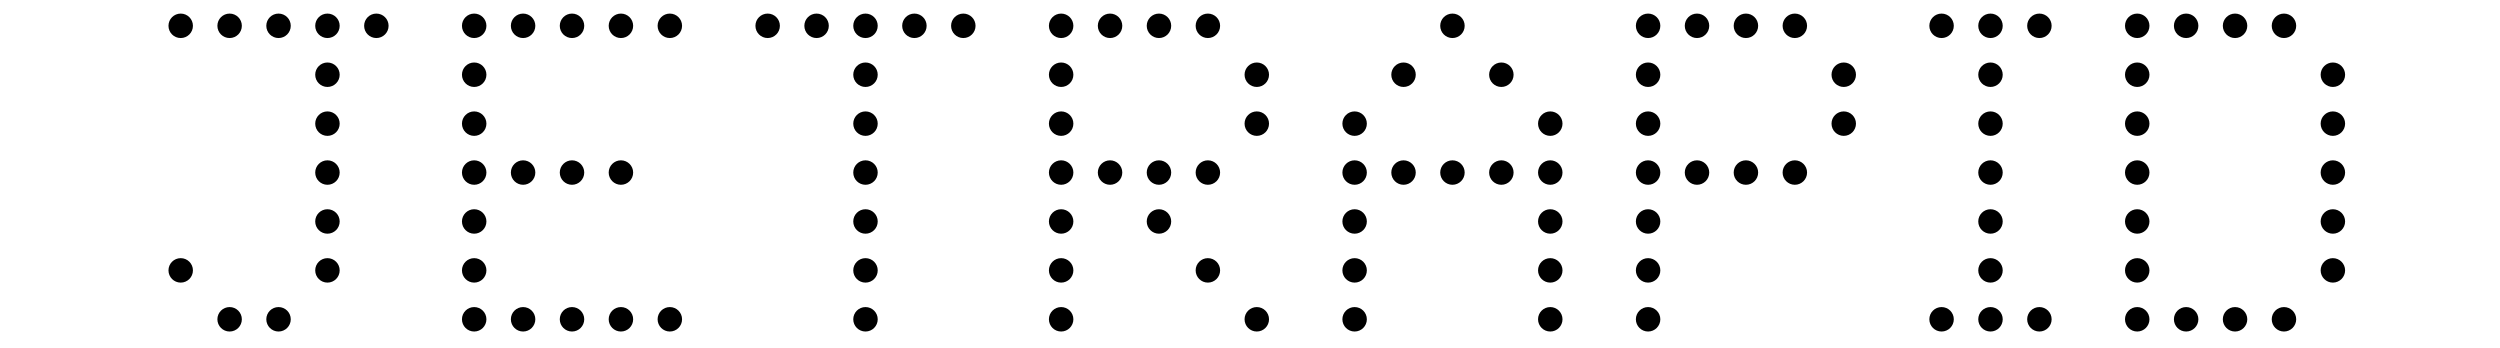
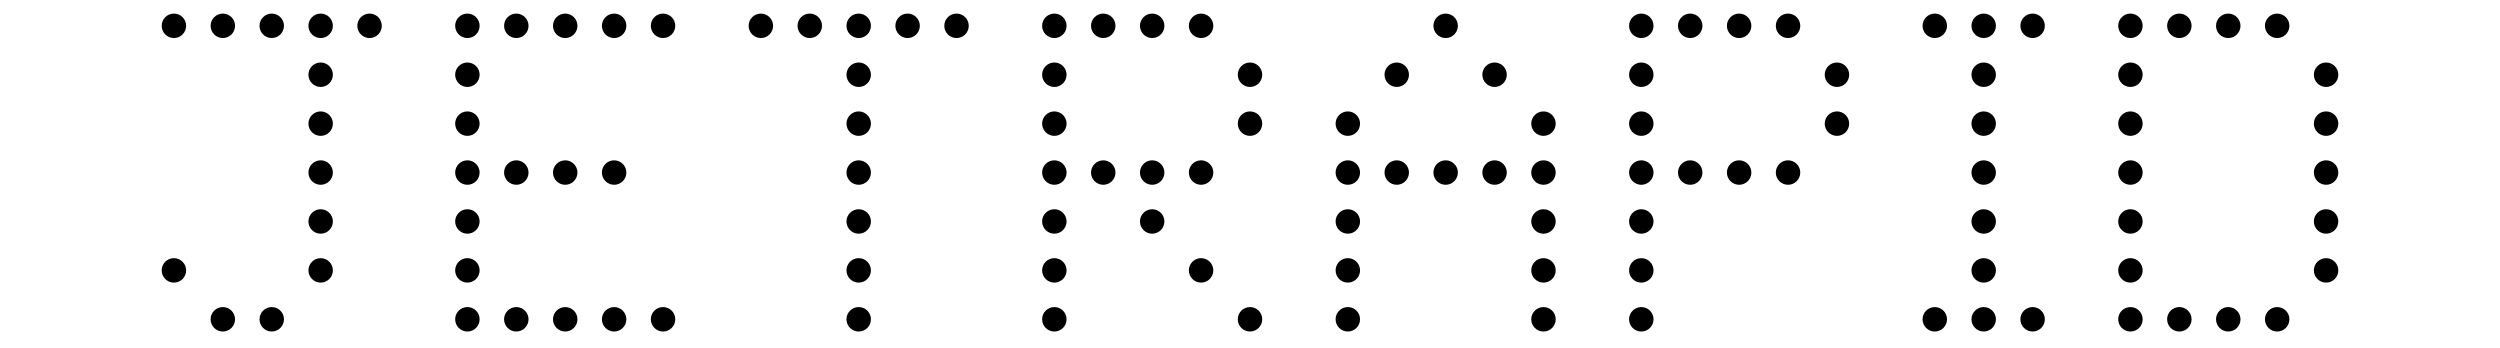
<svg xmlns="http://www.w3.org/2000/svg" version="1.1" id="Layer_1" x="0px" y="0px" width="920px" height="128px" viewBox="0 0 920 128" enable-background="new 0 0 920 128" xml:space="preserve">
  <g display="none">
-     <circle display="inline" cx="66.5" cy="9.5" r="4.5" />
-     <circle display="inline" cx="84.5" cy="9.5" r="4.5" />
-     <circle display="inline" cx="102.5" cy="9.5" r="4.5" />
-     <circle display="inline" cx="120.5" cy="9.5" r="4.5" />
-     <circle display="inline" cx="138.5" cy="9.5" r="4.5" />
-     <circle display="inline" cx="120.5" cy="27.5" r="4.5" />
-     <circle display="inline" cx="120.5" cy="45.5" r="4.5" />
-     <circle display="inline" cx="120.5" cy="63.5" r="4.5" />
-     <circle display="inline" cx="174.5" cy="9.5" r="4.5" />
-     <circle display="inline" cx="192.5" cy="9.5" r="4.5" />
-     <circle display="inline" cx="210.5" cy="9.5" r="4.5" />
-     <circle display="inline" cx="228.5" cy="9.5" r="4.5" />
-     <circle display="inline" cx="246.5" cy="9.5" r="4.5" />
-     <circle display="inline" cx="174.5" cy="27.5" r="4.5" />
-     <circle display="inline" cx="174.5" cy="45.5" r="4.5" />
-     <circle display="inline" cx="174.5" cy="63.5" r="4.5" />
-     <circle display="inline" cx="174.5" cy="81.5" r="4.5" />
-     <circle display="inline" cx="174.5" cy="99.5" r="4.5" />
-     <circle display="inline" cx="120.5" cy="81.5" r="4.5" />
-     <circle display="inline" cx="120.5" cy="99.5" r="4.5" />
-     <circle display="inline" cx="102.5" cy="117.5" r="4.5" />
-     <circle display="inline" cx="84.5" cy="117.5" r="4.5" />
-     <circle display="inline" cx="66.5" cy="99.5" r="4.5" />
-     <circle display="inline" cx="174.5" cy="117.5" r="4.5" />
-     <circle display="inline" cx="192.5" cy="117.5" r="4.5" />
-     <circle display="inline" cx="210.5" cy="117.5" r="4.5" />
-     <circle display="inline" cx="228.5" cy="117.5" r="4.5" />
-     <circle display="inline" cx="246.5" cy="117.5" r="4.5" />
-     <circle display="inline" cx="192.5" cy="63.5" r="4.5" />
-     <circle display="inline" cx="210.5" cy="63.5" r="4.5" />
-     <circle display="inline" cx="228.5" cy="63.5" r="4.5" />
-     <circle display="inline" cx="282.5" cy="9.5" r="4.5" />
-     <circle display="inline" cx="300.5" cy="9.5" r="4.5" />
-     <circle display="inline" cx="318.5" cy="9.5" r="4.5" />
-     <circle display="inline" cx="336.5" cy="9.5" r="4.5" />
-     <circle display="inline" cx="354.5" cy="9.5" r="4.5" />
-     <circle display="inline" cx="318.5" cy="27.5" r="4.5" />
-     <circle display="inline" cx="318.5" cy="45.5" r="4.5" />
-     <circle display="inline" cx="318.5" cy="63.5" r="4.5" />
-     <circle display="inline" cx="318.5" cy="81.5" r="4.5" />
-     <circle display="inline" cx="318.5" cy="99.5" r="4.5" />
-     <circle display="inline" cx="318.5" cy="117.5" r="4.5" />
-     <circle display="inline" cx="390.5" cy="18.5" r="4.5" />
-     <circle display="inline" cx="408.5" cy="9.5" r="4.5" />
-     <circle display="inline" cx="426.5" cy="9.5" r="4.5" />
-     <circle display="inline" cx="444.5" cy="9.5" r="4.5" />
-     <circle display="inline" cx="462.5" cy="27.5" r="4.5" />
-     <circle display="inline" cx="462.5" cy="45.5" r="4.5" />
-     <circle display="inline" cx="444.5" cy="63.5" r="4.5" />
-     <circle display="inline" cx="462.5" cy="81.5" r="4.5" />
-     <circle display="inline" cx="462.5" cy="99.5" r="4.5" />
-     <circle display="inline" cx="444.5" cy="117.5" r="4.5" />
-     <circle display="inline" cx="426.5" cy="117.5" r="4.5" />
-     <circle display="inline" cx="408.5" cy="117.5" r="4.5" />
-     <circle display="inline" cx="390.5" cy="99.5" r="4.5" />
-     <circle display="inline" cx="426.5" cy="63.5" r="4.5" />
-     <circle display="inline" cx="498.5" cy="9.5" r="4.5" />
-     <circle display="inline" cx="498.5" cy="27.5" r="4.5" />
-     <circle display="inline" cx="498.5" cy="45.5" r="4.5" />
-     <circle display="inline" cx="498.5" cy="63.5" r="4.5" />
-     <circle display="inline" cx="498.5" cy="81.5" r="4.5" />
-     <circle display="inline" cx="498.5" cy="99.5" r="4.5" />
-     <circle display="inline" cx="516.5" cy="117.5" r="4.5" />
-     <circle display="inline" cx="534.5" cy="117.5" r="4.5" />
-     <circle display="inline" cx="552.5" cy="117.5" r="4.5" />
-     <circle display="inline" cx="570.5" cy="99.5" r="4.5" />
-     <circle display="inline" cx="570.5" cy="81.5" r="4.5" />
-     <circle display="inline" cx="570.5" cy="63.5" r="4.5" />
-     <circle display="inline" cx="570.5" cy="45.5" r="4.5" />
-     <circle display="inline" cx="570.5" cy="27.5" r="4.5" />
-     <circle display="inline" cx="570.5" cy="9.5" r="4.5" />
-     <circle display="inline" cx="606.5" cy="9.5" r="4.5" />
-     <circle display="inline" cx="606.5" cy="27.5" r="4.5" />
-     <circle display="inline" cx="606.5" cy="45.5" r="4.5" />
-     <circle display="inline" cx="606.5" cy="63.5" r="4.5" />
-     <circle display="inline" cx="606.5" cy="81.5" r="4.5" />
-     <circle display="inline" cx="606.5" cy="99.5" r="4.5" />
-     <circle display="inline" cx="606.5" cy="117.5" r="4.5" />
-     <circle display="inline" cx="624.5" cy="9.5" r="4.5" />
-     <circle display="inline" cx="642.5" cy="9.5" r="4.5" />
-     <circle display="inline" cx="660.5" cy="9.5" r="4.5" />
-     <circle display="inline" cx="678.5" cy="27.5" r="4.5" />
-     <circle display="inline" cx="678.5" cy="45.5" r="4.5" />
-     <circle display="inline" cx="660.5" cy="63.5" r="4.5" />
-     <circle display="inline" cx="642.5" cy="63.5" r="4.5" />
-     <circle display="inline" cx="624.5" cy="63.5" r="4.5" />
+     <circle display="inline" cx="154" cy="9.5" r="4.5" />
+     <circle display="inline" cx="172" cy="9.5" r="4.5" />
+     <circle display="inline" cx="190" cy="9.5" r="4.5" />
+     <circle display="inline" cx="208" cy="9.5" r="4.5" />
+     <circle display="inline" cx="226" cy="9.5" r="4.5" />
+     <circle display="inline" cx="208" cy="27.5" r="4.5" />
+     <circle display="inline" cx="208" cy="45.5" r="4.5" />
+     <circle display="inline" cx="208" cy="63.5" r="4.5" />
+     <circle display="inline" cx="262" cy="9.5" r="4.5" />
+     <circle display="inline" cx="280" cy="9.5" r="4.5" />
+     <circle display="inline" cx="298" cy="9.5" r="4.5" />
+     <circle display="inline" cx="316" cy="9.5" r="4.5" />
+     <circle display="inline" cx="334" cy="9.5" r="4.5" />
+     <circle display="inline" cx="262" cy="27.5" r="4.5" />
+     <circle display="inline" cx="262" cy="45.5" r="4.5" />
+     <circle display="inline" cx="262" cy="63.5" r="4.5" />
+     <circle display="inline" cx="262" cy="81.5" r="4.5" />
+     <circle display="inline" cx="262" cy="99.5" r="4.5" />
+     <circle display="inline" cx="208" cy="81.5" r="4.5" />
+     <circle display="inline" cx="208" cy="99.5" r="4.5" />
+     <circle display="inline" cx="190" cy="117.5" r="4.5" />
+     <circle display="inline" cx="172" cy="117.5" r="4.5" />
+     <circle display="inline" cx="154" cy="99.5" r="4.5" />
+     <circle display="inline" cx="262" cy="117.5" r="4.5" />
+     <circle display="inline" cx="280" cy="117.5" r="4.5" />
+     <circle display="inline" cx="298" cy="117.5" r="4.5" />
+     <circle display="inline" cx="316" cy="117.5" r="4.5" />
+     <circle display="inline" cx="334" cy="117.5" r="4.5" />
+     <circle display="inline" cx="280" cy="63.5" r="4.5" />
+     <circle display="inline" cx="298" cy="63.5" r="4.5" />
+     <circle display="inline" cx="316" cy="63.5" r="4.5" />
+     <circle display="inline" cx="370" cy="9.5" r="4.5" />
+     <circle display="inline" cx="388" cy="9.5" r="4.5" />
+     <circle display="inline" cx="406" cy="9.5" r="4.5" />
+     <circle display="inline" cx="424" cy="9.5" r="4.5" />
+     <circle display="inline" cx="442" cy="9.5" r="4.5" />
+     <circle display="inline" cx="406" cy="27.5" r="4.5" />
+     <circle display="inline" cx="406" cy="45.5" r="4.5" />
+     <circle display="inline" cx="406" cy="63.5" r="4.5" />
+     <circle display="inline" cx="406" cy="81.5" r="4.5" />
+     <circle display="inline" cx="406" cy="99.5" r="4.5" />
+     <circle display="inline" cx="406" cy="117.5" r="4.5" />
+     <circle display="inline" cx="478" cy="18.5" r="4.5" />
+     <circle display="inline" cx="496" cy="9.5" r="4.5" />
+     <circle display="inline" cx="514" cy="9.5" r="4.5" />
+     <circle display="inline" cx="532" cy="9.5" r="4.5" />
+     <circle display="inline" cx="550" cy="27.5" r="4.5" />
+     <circle display="inline" cx="550" cy="45.5" r="4.5" />
+     <circle display="inline" cx="532" cy="63.5" r="4.5" />
+     <circle display="inline" cx="550" cy="81.5" r="4.5" />
+     <circle display="inline" cx="550" cy="99.5" r="4.5" />
+     <circle display="inline" cx="532" cy="117.5" r="4.5" />
+     <circle display="inline" cx="514" cy="117.5" r="4.5" />
+     <circle display="inline" cx="496" cy="117.5" r="4.5" />
+     <circle display="inline" cx="478" cy="99.5" r="4.5" />
+     <circle display="inline" cx="514" cy="63.5" r="4.5" />
+     <circle display="inline" cx="586" cy="9.5" r="4.5" />
+     <circle display="inline" cx="586" cy="27.5" r="4.5" />
+     <circle display="inline" cx="586" cy="45.5" r="4.5" />
+     <circle display="inline" cx="586" cy="63.5" r="4.5" />
+     <circle display="inline" cx="586" cy="81.5" r="4.5" />
+     <circle display="inline" cx="586" cy="99.5" r="4.5" />
+     <circle display="inline" cx="604" cy="117.5" r="4.5" />
+     <circle display="inline" cx="622" cy="117.5" r="4.5" />
+     <circle display="inline" cx="640" cy="117.5" r="4.5" />
+     <circle display="inline" cx="658" cy="99.5" r="4.5" />
+     <circle display="inline" cx="658" cy="81.5" r="4.5" />
+     <circle display="inline" cx="658" cy="63.5" r="4.5" />
+     <circle display="inline" cx="658" cy="45.5" r="4.5" />
+     <circle display="inline" cx="658" cy="27.5" r="4.5" />
+     <circle display="inline" cx="658" cy="9.5" r="4.5" />
+     <circle display="inline" cx="694" cy="9.5" r="4.5" />
+     <circle display="inline" cx="694" cy="27.5" r="4.5" />
+     <circle display="inline" cx="694" cy="45.5" r="4.5" />
+     <circle display="inline" cx="694" cy="63.5" r="4.5" />
+     <circle display="inline" cx="694" cy="81.5" r="4.5" />
+     <circle display="inline" cx="694" cy="99.5" r="4.5" />
+     <circle display="inline" cx="694" cy="117.5" r="4.5" />
+     <circle display="inline" cx="712" cy="9.5" r="4.5" />
+     <circle display="inline" cx="730" cy="9.5" r="4.5" />
+     <circle display="inline" cx="748" cy="9.5" r="4.5" />
+     <circle display="inline" cx="766" cy="27.5" r="4.5" />
+     <circle display="inline" cx="766" cy="45.5" r="4.5" />
+     <circle display="inline" cx="748" cy="63.5" r="4.5" />
+     <circle display="inline" cx="730" cy="63.5" r="4.5" />
+     <circle display="inline" cx="712" cy="63.5" r="4.5" />
  </g>
  <g display="none">
-     <circle display="inline" cx="66.5" cy="9.5" r="4.5" />
-     <circle display="inline" cx="84.5" cy="9.5" r="4.5" />
-     <circle display="inline" cx="102.5" cy="9.5" r="4.5" />
-     <circle display="inline" cx="120.5" cy="9.5" r="4.5" />
-     <circle display="inline" cx="138.5" cy="9.5" r="4.5" />
-     <circle display="inline" cx="120.5" cy="27.5" r="4.5" />
-     <circle display="inline" cx="120.5" cy="45.5" r="4.5" />
-     <circle display="inline" cx="120.5" cy="63.5" r="4.5" />
-     <circle display="inline" cx="120.5" cy="81.5" r="4.5" />
-     <circle display="inline" cx="120.5" cy="99.5" r="4.5" />
-     <circle display="inline" cx="174.5" cy="9.5" r="4.5" />
-     <circle display="inline" cx="192.5" cy="9.5" r="4.5" />
-     <circle display="inline" cx="210.5" cy="9.5" r="4.5" />
-     <circle display="inline" cx="228.5" cy="9.5" r="4.5" />
-     <circle display="inline" cx="246.5" cy="9.5" r="4.5" />
-     <circle display="inline" cx="174.5" cy="27.5" r="4.5" />
-     <circle display="inline" cx="174.5" cy="45.5" r="4.5" />
-     <circle display="inline" cx="174.5" cy="63.5" r="4.5" />
-     <circle display="inline" cx="174.5" cy="81.5" r="4.5" />
-     <circle display="inline" cx="174.5" cy="99.5" r="4.5" />
-     <circle display="inline" cx="102.5" cy="117.5" r="4.5" />
-     <circle display="inline" cx="84.5" cy="117.5" r="4.5" />
-     <circle display="inline" cx="66.5" cy="99.5" r="4.5" />
-     <circle display="inline" cx="174.5" cy="117.5" r="4.5" />
-     <circle display="inline" cx="192.5" cy="117.5" r="4.5" />
-     <circle display="inline" cx="210.5" cy="117.5" r="4.5" />
-     <circle display="inline" cx="228.5" cy="117.5" r="4.5" />
-     <circle display="inline" cx="246.5" cy="117.5" r="4.5" />
-     <circle display="inline" cx="192.5" cy="63.5" r="4.5" />
-     <circle display="inline" cx="210.5" cy="63.5" r="4.5" />
-     <circle display="inline" cx="228.5" cy="63.5" r="4.5" />
-     <circle display="inline" cx="282.5" cy="9.5" r="4.5" />
-     <circle display="inline" cx="300.5" cy="9.5" r="4.5" />
-     <circle display="inline" cx="318.5" cy="9.5" r="4.5" />
-     <circle display="inline" cx="336.5" cy="9.5" r="4.5" />
-     <circle display="inline" cx="354.5" cy="9.5" r="4.5" />
-     <circle display="inline" cx="318.5" cy="27.5" r="4.5" />
-     <circle display="inline" cx="318.5" cy="45.5" r="4.5" />
-     <circle display="inline" cx="318.5" cy="63.5" r="4.5" />
-     <circle display="inline" cx="318.5" cy="81.5" r="4.5" />
-     <circle display="inline" cx="318.5" cy="99.5" r="4.5" />
-     <circle display="inline" cx="318.5" cy="117.5" r="4.5" />
-     <circle display="inline" cx="390.5" cy="27.5" r="4.5" />
-     <circle display="inline" cx="408.5" cy="9.5" r="4.5" />
-     <circle display="inline" cx="426.5" cy="9.5" r="4.5" />
-     <circle display="inline" cx="444.5" cy="9.5" r="4.5" />
-     <circle display="inline" cx="462.5" cy="27.5" r="4.5" />
-     <circle display="inline" cx="462.5" cy="45.5" r="4.5" />
-     <circle display="inline" cx="444.5" cy="63.5" r="4.5" />
-     <circle display="inline" cx="426.5" cy="81.5" r="4.5" />
-     <circle display="inline" cx="408.5" cy="99.5" r="4.5" />
-     <circle display="inline" cx="390.5" cy="117.5" r="4.5" />
-     <circle display="inline" cx="408.5" cy="117.5" r="4.5" />
-     <circle display="inline" cx="426.5" cy="117.5" r="4.5" />
-     <circle display="inline" cx="444.5" cy="117.5" r="4.5" />
-     <circle display="inline" cx="462.5" cy="117.5" r="4.5" />
-     <circle display="inline" cx="498.5" cy="117.5" r="4.5" />
-     <circle display="inline" cx="498.5" cy="99.5" r="4.5" />
-     <circle display="inline" cx="498.5" cy="81.5" r="4.5" />
-     <circle display="inline" cx="498.5" cy="63.5" r="4.5" />
-     <circle display="inline" cx="498.5" cy="45.5" r="4.5" />
-     <circle display="inline" cx="498.5" cy="27.5" r="4.5" />
-     <circle display="inline" cx="498.5" cy="9.5" r="4.5" />
-     <circle display="inline" cx="516.5" cy="45.5" r="4.5" />
-     <circle display="inline" cx="534.5" cy="63.5" r="4.5" />
-     <circle display="inline" cx="552.5" cy="81.5" r="4.5" />
-     <circle display="inline" cx="570.5" cy="117.5" r="4.5" />
-     <circle display="inline" cx="570.5" cy="99.5" r="4.5" />
-     <circle display="inline" cx="570.5" cy="81.5" r="4.5" />
-     <circle display="inline" cx="570.5" cy="63.5" r="4.5" />
-     <circle display="inline" cx="570.5" cy="45.5" r="4.5" />
-     <circle display="inline" cx="570.5" cy="27.5" r="4.5" />
-     <circle display="inline" cx="570.5" cy="9.5" r="4.5" />
-     <circle display="inline" cx="606.5" cy="9.5" r="4.5" />
-     <circle display="inline" cx="606.5" cy="27.5" r="4.5" />
-     <circle display="inline" cx="606.5" cy="45.5" r="4.5" />
-     <circle display="inline" cx="606.5" cy="63.5" r="4.5" />
-     <circle display="inline" cx="606.5" cy="81.5" r="4.5" />
-     <circle display="inline" cx="606.5" cy="99.5" r="4.5" />
-     <circle display="inline" cx="606.5" cy="117.5" r="4.5" />
-     <circle display="inline" cx="624.5" cy="9.5" r="4.5" />
-     <circle display="inline" cx="642.5" cy="9.5" r="4.5" />
-     <circle display="inline" cx="660.5" cy="9.5" r="4.5" />
-     <circle display="inline" cx="678.5" cy="9.5" r="4.5" />
-     <circle display="inline" cx="624.5" cy="63.5" r="4.5" />
-     <circle display="inline" cx="642.5" cy="63.5" r="4.5" />
-     <circle display="inline" cx="660.5" cy="63.5" r="4.5" />
-     <circle display="inline" cx="624.5" cy="117.5" r="4.5" />
-     <circle display="inline" cx="642.5" cy="117.5" r="4.5" />
-     <circle display="inline" cx="660.5" cy="117.5" r="4.5" />
-     <circle display="inline" cx="678.5" cy="117.5" r="4.5" />
-     <circle display="inline" cx="714.5" cy="27.5" r="4.5" />
-     <circle display="inline" cx="732.5" cy="9.5" r="4.5" />
-     <circle display="inline" cx="750.5" cy="9.5" r="4.5" />
-     <circle display="inline" cx="768.5" cy="9.5" r="4.5" />
-     <circle display="inline" cx="786.5" cy="27.5" r="4.5" />
-     <circle display="inline" cx="714.5" cy="45.5" r="4.5" />
-     <circle display="inline" cx="714.5" cy="63.5" r="4.5" />
-     <circle display="inline" cx="714.5" cy="81.5" r="4.5" />
-     <circle display="inline" cx="714.5" cy="99.5" r="4.5" />
-     <circle display="inline" cx="732.5" cy="117.5" r="4.5" />
-     <circle display="inline" cx="750.5" cy="117.5" r="4.5" />
-     <circle display="inline" cx="768.5" cy="117.5" r="4.5" />
-     <circle display="inline" cx="786.5" cy="99.5" r="4.5" />
-     <circle display="inline" cx="786.5" cy="81.5" r="4.5" />
-     <circle display="inline" cx="786.5" cy="63.5" r="4.5" />
-     <circle display="inline" cx="786.5" cy="45.5" r="4.5" />
+     <circle display="inline" cx="100" cy="9.5" r="4.5" />
+     <circle display="inline" cx="118" cy="9.5" r="4.5" />
+     <circle display="inline" cx="136" cy="9.5" r="4.5" />
+     <circle display="inline" cx="154" cy="9.5" r="4.5" />
+     <circle display="inline" cx="172" cy="9.5" r="4.5" />
+     <circle display="inline" cx="154" cy="27.5" r="4.5" />
+     <circle display="inline" cx="154" cy="45.5" r="4.5" />
+     <circle display="inline" cx="154" cy="63.5" r="4.5" />
+     <circle display="inline" cx="154" cy="81.5" r="4.5" />
+     <circle display="inline" cx="154" cy="99.5" r="4.5" />
+     <circle display="inline" cx="208" cy="9.5" r="4.5" />
+     <circle display="inline" cx="226" cy="9.5" r="4.5" />
+     <circle display="inline" cx="244" cy="9.5" r="4.5" />
+     <circle display="inline" cx="262" cy="9.5" r="4.5" />
+     <circle display="inline" cx="280" cy="9.5" r="4.5" />
+     <circle display="inline" cx="208" cy="27.5" r="4.5" />
+     <circle display="inline" cx="208" cy="45.5" r="4.5" />
+     <circle display="inline" cx="208" cy="63.5" r="4.5" />
+     <circle display="inline" cx="208" cy="81.5" r="4.5" />
+     <circle display="inline" cx="208" cy="99.5" r="4.5" />
+     <circle display="inline" cx="136" cy="117.5" r="4.5" />
+     <circle display="inline" cx="118" cy="117.5" r="4.5" />
+     <circle display="inline" cx="100" cy="99.5" r="4.5" />
+     <circle display="inline" cx="208" cy="117.5" r="4.5" />
+     <circle display="inline" cx="226" cy="117.5" r="4.5" />
+     <circle display="inline" cx="244" cy="117.5" r="4.5" />
+     <circle display="inline" cx="262" cy="117.5" r="4.5" />
+     <circle display="inline" cx="280" cy="117.5" r="4.5" />
+     <circle display="inline" cx="226" cy="63.5" r="4.5" />
+     <circle display="inline" cx="244" cy="63.5" r="4.5" />
+     <circle display="inline" cx="262" cy="63.5" r="4.5" />
+     <circle display="inline" cx="316" cy="9.5" r="4.5" />
+     <circle display="inline" cx="334" cy="9.5" r="4.5" />
+     <circle display="inline" cx="352" cy="9.5" r="4.5" />
+     <circle display="inline" cx="370" cy="9.5" r="4.5" />
+     <circle display="inline" cx="388" cy="9.5" r="4.5" />
+     <circle display="inline" cx="352" cy="27.5" r="4.5" />
+     <circle display="inline" cx="352" cy="45.5" r="4.5" />
+     <circle display="inline" cx="352" cy="63.5" r="4.5" />
+     <circle display="inline" cx="352" cy="81.5" r="4.5" />
+     <circle display="inline" cx="352" cy="99.5" r="4.5" />
+     <circle display="inline" cx="352" cy="117.5" r="4.5" />
+     <circle display="inline" cx="424" cy="27.5" r="4.5" />
+     <circle display="inline" cx="442" cy="9.5" r="4.5" />
+     <circle display="inline" cx="460" cy="9.5" r="4.5" />
+     <circle display="inline" cx="478" cy="9.5" r="4.5" />
+     <circle display="inline" cx="496" cy="27.5" r="4.5" />
+     <circle display="inline" cx="496" cy="45.5" r="4.5" />
+     <circle display="inline" cx="478" cy="63.5" r="4.5" />
+     <circle display="inline" cx="460" cy="81.5" r="4.5" />
+     <circle display="inline" cx="442" cy="99.5" r="4.5" />
+     <circle display="inline" cx="424" cy="117.5" r="4.5" />
+     <circle display="inline" cx="442" cy="117.5" r="4.5" />
+     <circle display="inline" cx="460" cy="117.5" r="4.5" />
+     <circle display="inline" cx="478" cy="117.5" r="4.5" />
+     <circle display="inline" cx="496" cy="117.5" r="4.5" />
+     <circle display="inline" cx="532" cy="117.5" r="4.5" />
+     <circle display="inline" cx="532" cy="99.5" r="4.5" />
+     <circle display="inline" cx="532" cy="81.5" r="4.5" />
+     <circle display="inline" cx="532" cy="63.5" r="4.5" />
+     <circle display="inline" cx="532" cy="45.5" r="4.5" />
+     <circle display="inline" cx="532" cy="27.5" r="4.5" />
+     <circle display="inline" cx="532" cy="9.5" r="4.5" />
+     <circle display="inline" cx="550" cy="45.5" r="4.5" />
+     <circle display="inline" cx="568" cy="63.5" r="4.5" />
+     <circle display="inline" cx="586" cy="81.5" r="4.5" />
+     <circle display="inline" cx="604" cy="117.5" r="4.5" />
+     <circle display="inline" cx="604" cy="99.5" r="4.5" />
+     <circle display="inline" cx="604" cy="81.5" r="4.5" />
+     <circle display="inline" cx="604" cy="63.5" r="4.5" />
+     <circle display="inline" cx="604" cy="45.5" r="4.5" />
+     <circle display="inline" cx="604" cy="27.5" r="4.5" />
+     <circle display="inline" cx="604" cy="9.5" r="4.5" />
+     <circle display="inline" cx="640" cy="9.5" r="4.5" />
+     <circle display="inline" cx="640" cy="27.5" r="4.5" />
+     <circle display="inline" cx="640" cy="45.5" r="4.5" />
+     <circle display="inline" cx="640" cy="63.5" r="4.5" />
+     <circle display="inline" cx="640" cy="81.5" r="4.5" />
+     <circle display="inline" cx="640" cy="99.5" r="4.5" />
+     <circle display="inline" cx="640" cy="117.5" r="4.5" />
+     <circle display="inline" cx="658" cy="9.5" r="4.5" />
+     <circle display="inline" cx="676" cy="9.5" r="4.5" />
+     <circle display="inline" cx="694" cy="9.5" r="4.5" />
+     <circle display="inline" cx="712" cy="9.5" r="4.5" />
+     <circle display="inline" cx="658" cy="63.5" r="4.5" />
+     <circle display="inline" cx="676" cy="63.5" r="4.5" />
+     <circle display="inline" cx="694" cy="63.5" r="4.5" />
+     <circle display="inline" cx="658" cy="117.5" r="4.5" />
+     <circle display="inline" cx="676" cy="117.5" r="4.5" />
+     <circle display="inline" cx="694" cy="117.5" r="4.5" />
+     <circle display="inline" cx="712" cy="117.5" r="4.5" />
+     <circle display="inline" cx="748" cy="27.5" r="4.5" />
+     <circle display="inline" cx="766" cy="9.5" r="4.5" />
+     <circle display="inline" cx="784" cy="9.5" r="4.5" />
+     <circle display="inline" cx="802" cy="9.5" r="4.5" />
+     <circle display="inline" cx="820" cy="27.5" r="4.5" />
+     <circle display="inline" cx="748" cy="45.5" r="4.5" />
+     <circle display="inline" cx="748" cy="63.5" r="4.5" />
+     <circle display="inline" cx="748" cy="81.5" r="4.5" />
+     <circle display="inline" cx="748" cy="99.5" r="4.5" />
+     <circle display="inline" cx="766" cy="117.5" r="4.5" />
+     <circle display="inline" cx="784" cy="117.5" r="4.5" />
+     <circle display="inline" cx="802" cy="117.5" r="4.5" />
+     <circle display="inline" cx="820" cy="99.5" r="4.5" />
+     <circle display="inline" cx="820" cy="81.5" r="4.5" />
+     <circle display="inline" cx="820" cy="63.5" r="4.5" />
+     <circle display="inline" cx="820" cy="45.5" r="4.5" />
  </g>
  <g>
-     <circle cx="66.5" cy="9.5" r="4.5" />
-     <circle cx="84.5" cy="9.5" r="4.5" />
-     <circle cx="102.5" cy="9.5" r="4.5" />
-     <circle cx="120.5" cy="9.5" r="4.5" />
-     <circle cx="138.5" cy="9.5" r="4.5" />
-     <circle cx="120.5" cy="27.5" r="4.5" />
-     <circle cx="120.5" cy="45.5" r="4.5" />
-     <circle cx="120.5" cy="63.5" r="4.5" />
-     <circle cx="120.5" cy="81.5" r="4.5" />
-     <circle cx="120.5" cy="99.5" r="4.5" />
-     <circle cx="102.5" cy="117.5" r="4.5" />
-     <circle cx="84.5" cy="117.5" r="4.5" />
-     <circle cx="66.5" cy="99.5" r="4.5" />
-     <circle cx="174.5" cy="9.5" r="4.5" />
-     <circle cx="192.5" cy="9.5" r="4.5" />
-     <circle cx="210.5" cy="9.5" r="4.5" />
-     <circle cx="228.5" cy="9.5" r="4.5" />
-     <circle cx="246.5" cy="9.5" r="4.5" />
-     <circle cx="174.5" cy="27.5" r="4.5" />
-     <circle cx="174.5" cy="45.5" r="4.5" />
-     <circle cx="174.5" cy="63.5" r="4.5" />
-     <circle cx="174.5" cy="81.5" r="4.5" />
-     <circle cx="174.5" cy="99.5" r="4.5" />
-     <circle cx="174.5" cy="117.5" r="4.5" />
-     <circle cx="192.5" cy="63.5" r="4.5" />
-     <circle cx="210.5" cy="63.5" r="4.5" />
-     <circle cx="228.5" cy="63.5" r="4.5" />
-     <circle cx="192.5" cy="117.5" r="4.5" />
-     <circle cx="210.5" cy="117.5" r="4.5" />
-     <circle cx="228.5" cy="117.5" r="4.5" />
-     <circle cx="246.5" cy="117.5" r="4.5" />
-     <circle cx="282.5" cy="9.5" r="4.5" />
-     <circle cx="300.5" cy="9.5" r="4.5" />
-     <circle cx="318.5" cy="9.5" r="4.5" />
-     <circle cx="336.5" cy="9.5" r="4.5" />
-     <circle cx="354.5" cy="9.5" r="4.5" />
-     <circle cx="318.5" cy="27.5" r="4.5" />
-     <circle cx="318.5" cy="45.5" r="4.5" />
-     <circle cx="318.5" cy="63.5" r="4.5" />
-     <circle cx="318.5" cy="81.5" r="4.5" />
-     <circle cx="318.5" cy="99.5" r="4.5" />
-     <circle cx="318.5" cy="117.5" r="4.5" />
-     <circle cx="390.5" cy="9.5" r="4.5" />
-     <circle cx="390.5" cy="27.5" r="4.5" />
-     <circle cx="390.5" cy="45.5" r="4.5" />
-     <circle cx="390.5" cy="63.5" r="4.5" />
-     <circle cx="390.5" cy="81.5" r="4.5" />
-     <circle cx="390.5" cy="99.5" r="4.5" />
-     <circle cx="390.5" cy="117.5" r="4.5" />
-     <circle cx="408.5" cy="9.5" r="4.5" />
-     <circle cx="426.5" cy="9.5" r="4.5" />
-     <circle cx="444.5" cy="9.5" r="4.5" />
-     <circle cx="462.5" cy="27.5" r="4.5" />
-     <circle cx="462.5" cy="45.5" r="4.5" />
-     <circle cx="444.5" cy="63.5" r="4.5" />
-     <circle cx="426.5" cy="63.5" r="4.5" />
-     <circle cx="408.5" cy="63.5" r="4.5" />
-     <circle cx="426.5" cy="81.5" r="4.5" />
-     <circle cx="444.5" cy="99.5" r="4.5" />
-     <circle cx="462.5" cy="117.5" r="4.5" />
-     <circle cx="498.5" cy="45.5" r="4.5" />
-     <circle cx="516.5" cy="27.5" r="4.5" />
-     <circle cx="534.5" cy="9.5" r="4.5" />
-     <circle cx="552.5" cy="27.5" r="4.5" />
-     <circle cx="570.5" cy="45.5" r="4.5" />
-     <circle cx="498.5" cy="63.5" r="4.5" />
-     <circle cx="498.5" cy="81.5" r="4.5" />
-     <circle cx="498.5" cy="99.5" r="4.5" />
-     <circle cx="498.5" cy="117.5" r="4.5" />
-     <circle cx="570.5" cy="63.5" r="4.5" />
-     <circle cx="570.5" cy="81.5" r="4.5" />
-     <circle cx="570.5" cy="99.5" r="4.5" />
-     <circle cx="570.5" cy="117.5" r="4.5" />
-     <circle cx="516.5" cy="63.5" r="4.5" />
-     <circle cx="534.5" cy="63.5" r="4.5" />
-     <circle cx="552.5" cy="63.5" r="4.5" />
-     <circle cx="606.5" cy="9.5" r="4.5" />
-     <circle cx="606.5" cy="27.5" r="4.5" />
-     <circle cx="606.5" cy="45.5" r="4.5" />
-     <circle cx="606.5" cy="63.5" r="4.5" />
-     <circle cx="606.5" cy="81.5" r="4.5" />
-     <circle cx="606.5" cy="99.5" r="4.5" />
-     <circle cx="606.5" cy="117.5" r="4.5" />
-     <circle cx="624.5" cy="9.5" r="4.5" />
-     <circle cx="642.5" cy="9.5" r="4.5" />
-     <circle cx="660.5" cy="9.5" r="4.5" />
-     <circle cx="678.5" cy="27.5" r="4.5" />
-     <circle cx="678.5" cy="45.5" r="4.5" />
-     <circle cx="660.5" cy="63.5" r="4.5" />
-     <circle cx="642.5" cy="63.5" r="4.5" />
-     <circle cx="624.5" cy="63.5" r="4.5" />
-     <circle cx="714.5" cy="9.5" r="4.5" />
-     <circle cx="732.5" cy="9.5" r="4.5" />
-     <circle cx="750.5" cy="9.5" r="4.5" />
-     <circle cx="732.5" cy="27.5" r="4.5" />
-     <circle cx="732.5" cy="45.5" r="4.5" />
-     <circle cx="732.5" cy="63.5" r="4.5" />
-     <circle cx="732.5" cy="81.5" r="4.5" />
-     <circle cx="732.5" cy="99.5" r="4.5" />
-     <circle cx="732.5" cy="117.5" r="4.5" />
-     <circle cx="714.5" cy="117.5" r="4.5" />
-     <circle cx="750.5" cy="117.5" r="4.5" />
-     <circle cx="786.5" cy="9.5" r="4.5" />
-     <circle cx="786.5" cy="27.5" r="4.5" />
-     <circle cx="786.5" cy="45.5" r="4.5" />
-     <circle cx="786.5" cy="63.5" r="4.5" />
-     <circle cx="786.5" cy="81.5" r="4.5" />
-     <circle cx="786.5" cy="99.5" r="4.5" />
-     <circle cx="786.5" cy="117.5" r="4.5" />
-     <circle cx="804.5" cy="9.5" r="4.5" />
-     <circle cx="822.5" cy="9.5" r="4.5" />
-     <circle cx="840.5" cy="9.5" r="4.5" />
-     <circle cx="858.5" cy="27.5" r="4.5" />
-     <circle cx="804.5" cy="117.5" r="4.5" />
-     <circle cx="822.5" cy="117.5" r="4.5" />
-     <circle cx="840.5" cy="117.5" r="4.5" />
-     <circle cx="858.5" cy="45.5" r="4.5" />
-     <circle cx="858.5" cy="63.5" r="4.5" />
-     <circle cx="858.5" cy="81.5" r="4.5" />
-     <circle cx="858.5" cy="99.5" r="4.5" />
+     <circle cx="64" cy="9.5" r="4.5" />
+     <circle cx="82" cy="9.5" r="4.5" />
+     <circle cx="100" cy="9.5" r="4.5" />
+     <circle cx="118" cy="9.5" r="4.5" />
+     <circle cx="136" cy="9.5" r="4.5" />
+     <circle cx="118" cy="27.5" r="4.5" />
+     <circle cx="118" cy="45.5" r="4.5" />
+     <circle cx="118" cy="63.5" r="4.5" />
+     <circle cx="118" cy="81.5" r="4.5" />
+     <circle cx="118" cy="99.5" r="4.5" />
+     <circle cx="100" cy="117.5" r="4.5" />
+     <circle cx="82" cy="117.5" r="4.5" />
+     <circle cx="64" cy="99.5" r="4.5" />
+     <circle cx="172" cy="9.5" r="4.5" />
+     <circle cx="190" cy="9.5" r="4.5" />
+     <circle cx="208" cy="9.5" r="4.5" />
+     <circle cx="226" cy="9.5" r="4.5" />
+     <circle cx="244" cy="9.5" r="4.5" />
+     <circle cx="172" cy="27.5" r="4.5" />
+     <circle cx="172" cy="45.5" r="4.5" />
+     <circle cx="172" cy="63.5" r="4.5" />
+     <circle cx="172" cy="81.5" r="4.5" />
+     <circle cx="172" cy="99.5" r="4.5" />
+     <circle cx="172" cy="117.5" r="4.5" />
+     <circle cx="190" cy="63.5" r="4.5" />
+     <circle cx="208" cy="63.5" r="4.5" />
+     <circle cx="226" cy="63.5" r="4.5" />
+     <circle cx="190" cy="117.5" r="4.5" />
+     <circle cx="208" cy="117.5" r="4.5" />
+     <circle cx="226" cy="117.5" r="4.5" />
+     <circle cx="244" cy="117.5" r="4.5" />
+     <circle cx="280" cy="9.5" r="4.5" />
+     <circle cx="298" cy="9.5" r="4.5" />
+     <circle cx="316" cy="9.5" r="4.5" />
+     <circle cx="334" cy="9.5" r="4.5" />
+     <circle cx="352" cy="9.5" r="4.5" />
+     <circle cx="316" cy="27.5" r="4.5" />
+     <circle cx="316" cy="45.5" r="4.5" />
+     <circle cx="316" cy="63.5" r="4.5" />
+     <circle cx="316" cy="81.5" r="4.5" />
+     <circle cx="316" cy="99.5" r="4.5" />
+     <circle cx="316" cy="117.5" r="4.5" />
+     <circle cx="388" cy="9.5" r="4.5" />
+     <circle cx="388" cy="27.5" r="4.5" />
+     <circle cx="388" cy="45.5" r="4.5" />
+     <circle cx="388" cy="63.5" r="4.5" />
+     <circle cx="388" cy="81.5" r="4.5" />
+     <circle cx="388" cy="99.5" r="4.5" />
+     <circle cx="388" cy="117.5" r="4.5" />
+     <circle cx="406" cy="9.5" r="4.5" />
+     <circle cx="424" cy="9.5" r="4.5" />
+     <circle cx="442" cy="9.5" r="4.5" />
+     <circle cx="460" cy="27.5" r="4.5" />
+     <circle cx="460" cy="45.5" r="4.5" />
+     <circle cx="442" cy="63.5" r="4.5" />
+     <circle cx="424" cy="63.5" r="4.5" />
+     <circle cx="406" cy="63.5" r="4.5" />
+     <circle cx="424" cy="81.5" r="4.5" />
+     <circle cx="442" cy="99.5" r="4.5" />
+     <circle cx="460" cy="117.5" r="4.5" />
+     <circle cx="496" cy="45.5" r="4.5" />
+     <circle cx="514" cy="27.5" r="4.5" />
+     <circle cx="532" cy="9.5" r="4.5" />
+     <circle cx="550" cy="27.5" r="4.5" />
+     <circle cx="568" cy="45.5" r="4.5" />
+     <circle cx="496" cy="63.5" r="4.5" />
+     <circle cx="496" cy="81.5" r="4.5" />
+     <circle cx="496" cy="99.5" r="4.5" />
+     <circle cx="496" cy="117.5" r="4.5" />
+     <circle cx="568" cy="63.5" r="4.5" />
+     <circle cx="568" cy="81.5" r="4.5" />
+     <circle cx="568" cy="99.5" r="4.5" />
+     <circle cx="568" cy="117.5" r="4.5" />
+     <circle cx="514" cy="63.5" r="4.5" />
+     <circle cx="532" cy="63.5" r="4.5" />
+     <circle cx="550" cy="63.5" r="4.5" />
+     <circle cx="604" cy="9.5" r="4.5" />
+     <circle cx="604" cy="27.5" r="4.5" />
+     <circle cx="604" cy="45.5" r="4.5" />
+     <circle cx="604" cy="63.5" r="4.5" />
+     <circle cx="604" cy="81.5" r="4.5" />
+     <circle cx="604" cy="99.5" r="4.5" />
+     <circle cx="604" cy="117.5" r="4.5" />
+     <circle cx="622" cy="9.5" r="4.5" />
+     <circle cx="640" cy="9.5" r="4.5" />
+     <circle cx="658" cy="9.5" r="4.5" />
+     <circle cx="676" cy="27.5" r="4.5" />
+     <circle cx="676" cy="45.5" r="4.5" />
+     <circle cx="658" cy="63.5" r="4.5" />
+     <circle cx="640" cy="63.5" r="4.5" />
+     <circle cx="622" cy="63.5" r="4.5" />
+     <circle cx="712" cy="9.5" r="4.5" />
+     <circle cx="730" cy="9.5" r="4.5" />
+     <circle cx="748" cy="9.5" r="4.5" />
+     <circle cx="730" cy="27.5" r="4.5" />
+     <circle cx="730" cy="45.5" r="4.5" />
+     <circle cx="730" cy="63.5" r="4.5" />
+     <circle cx="730" cy="81.5" r="4.5" />
+     <circle cx="730" cy="99.5" r="4.5" />
+     <circle cx="730" cy="117.5" r="4.5" />
+     <circle cx="712" cy="117.5" r="4.5" />
+     <circle cx="748" cy="117.5" r="4.5" />
+     <circle cx="784" cy="9.5" r="4.5" />
+     <circle cx="784" cy="27.5" r="4.5" />
+     <circle cx="784" cy="45.5" r="4.5" />
+     <circle cx="784" cy="63.5" r="4.5" />
+     <circle cx="784" cy="81.5" r="4.5" />
+     <circle cx="784" cy="99.5" r="4.5" />
+     <circle cx="784" cy="117.5" r="4.5" />
+     <circle cx="802" cy="9.5" r="4.5" />
+     <circle cx="820" cy="9.5" r="4.5" />
+     <circle cx="838" cy="9.5" r="4.5" />
+     <circle cx="856" cy="27.5" r="4.5" />
+     <circle cx="802" cy="117.5" r="4.5" />
+     <circle cx="820" cy="117.5" r="4.5" />
+     <circle cx="838" cy="117.5" r="4.5" />
+     <circle cx="856" cy="45.5" r="4.5" />
+     <circle cx="856" cy="63.5" r="4.5" />
+     <circle cx="856" cy="81.5" r="4.5" />
+     <circle cx="856" cy="99.5" r="4.5" />
  </g>
  <g display="none">
    <g display="inline">
      <circle cx="66.5" cy="9.5" r="4.5" />
      <circle cx="84.5" cy="9.5" r="4.5" />
      <circle cx="102.5" cy="9.5" r="4.5" />
      <circle cx="120.5" cy="9.5" r="4.5" />
      <circle cx="138.5" cy="9.5" r="4.5" />
      <circle cx="120.5" cy="27.5" r="4.5" />
      <circle cx="120.5" cy="45.5" r="4.5" />
      <circle cx="120.5" cy="63.5" r="4.5" />
      <circle cx="120.5" cy="81.5" r="4.5" />
      <circle cx="120.5" cy="99.5" r="4.5" />
      <circle cx="174.5" cy="9.5" r="4.5" />
      <circle cx="192.5" cy="9.5" r="4.5" />
      <circle cx="210.5" cy="9.5" r="4.5" />
      <circle cx="228.5" cy="9.5" r="4.5" />
      <circle cx="246.5" cy="9.5" r="4.5" />
      <circle cx="174.5" cy="27.5" r="4.5" />
      <circle cx="174.5" cy="45.5" r="4.5" />
      <circle cx="174.5" cy="63.5" r="4.5" />
      <circle cx="174.5" cy="81.5" r="4.5" />
      <circle cx="174.5" cy="99.5" r="4.5" />
      <circle cx="102.5" cy="117.5" r="4.5" />
      <circle cx="84.5" cy="117.5" r="4.5" />
      <circle cx="66.5" cy="99.5" r="4.5" />
      <circle cx="174.5" cy="117.5" r="4.5" />
      <circle cx="192.5" cy="117.5" r="4.5" />
      <circle cx="210.5" cy="117.5" r="4.5" />
      <circle cx="228.5" cy="117.5" r="4.5" />
      <circle cx="246.5" cy="117.5" r="4.5" />
      <circle cx="192.5" cy="63.5" r="4.5" />
      <circle cx="210.5" cy="63.5" r="4.5" />
      <circle cx="228.5" cy="63.5" r="4.5" />
      <circle cx="282.5" cy="9.5" r="4.5" />
      <circle cx="300.5" cy="9.5" r="4.5" />
      <circle cx="318.5" cy="9.5" r="4.5" />
      <circle cx="336.5" cy="9.5" r="4.5" />
      <circle cx="354.5" cy="9.5" r="4.5" />
      <circle cx="318.5" cy="27.5" r="4.5" />
      <circle cx="318.5" cy="45.5" r="4.5" />
      <circle cx="318.5" cy="63.5" r="4.5" />
      <circle cx="318.5" cy="81.5" r="4.5" />
      <circle cx="318.5" cy="99.5" r="4.5" />
      <circle cx="318.5" cy="117.5" r="4.5" />
      <circle cx="390.5" cy="27.5" r="4.5" />
      <circle cx="408.5" cy="9.5" r="4.5" />
      <circle cx="426.5" cy="9.5" r="4.5" />
      <circle cx="444.5" cy="9.5" r="4.5" />
      <circle cx="462.5" cy="27.5" r="4.5" />
      <circle cx="462.5" cy="45.5" r="4.5" />
      <circle cx="444.5" cy="63.5" r="4.5" />
      <circle cx="426.5" cy="81.5" r="4.5" />
      <circle cx="408.5" cy="99.5" r="4.5" />
      <circle cx="390.5" cy="117.5" r="4.5" />
      <circle cx="408.5" cy="117.5" r="4.5" />
      <circle cx="426.5" cy="117.5" r="4.5" />
      <circle cx="444.5" cy="117.5" r="4.5" />
      <circle cx="462.5" cy="117.5" r="4.5" />
      <circle cx="498.5" cy="117.5" r="4.5" />
      <circle cx="498.5" cy="99.5" r="4.5" />
      <circle cx="498.5" cy="81.5" r="4.5" />
      <circle cx="498.5" cy="63.5" r="4.5" />
      <circle cx="498.5" cy="45.5" r="4.5" />
      <circle cx="498.5" cy="27.5" r="4.5" />
      <circle cx="498.5" cy="9.5" r="4.5" />
      <circle cx="516.5" cy="45.5" r="4.5" />
      <circle cx="534.5" cy="63.5" r="4.5" />
      <circle cx="552.5" cy="81.5" r="4.5" />
      <circle cx="570.5" cy="117.5" r="4.5" />
      <circle cx="570.5" cy="99.5" r="4.5" />
      <circle cx="570.5" cy="81.5" r="4.5" />
      <circle cx="570.5" cy="63.5" r="4.5" />
      <circle cx="570.5" cy="45.5" r="4.5" />
      <circle cx="570.5" cy="27.5" r="4.5" />
      <circle cx="570.5" cy="9.5" r="4.5" />
      <circle cx="606.5" cy="9.5" r="4.5" />
      <circle cx="606.5" cy="27.5" r="4.5" />
      <circle cx="606.5" cy="45.5" r="4.5" />
      <circle cx="606.5" cy="63.5" r="4.5" />
      <circle cx="606.5" cy="81.5" r="4.5" />
      <circle cx="606.5" cy="99.5" r="4.5" />
      <circle cx="606.5" cy="117.5" r="4.5" />
      <circle cx="624.5" cy="9.5" r="4.5" />
      <circle cx="642.5" cy="9.5" r="4.5" />
      <circle cx="660.5" cy="9.5" r="4.5" />
      <circle cx="678.5" cy="9.5" r="4.5" />
      <circle cx="624.5" cy="63.5" r="4.5" />
      <circle cx="642.5" cy="63.5" r="4.5" />
      <circle cx="660.5" cy="63.5" r="4.5" />
      <circle cx="624.5" cy="117.5" r="4.5" />
      <circle cx="642.5" cy="117.5" r="4.5" />
      <circle cx="660.5" cy="117.5" r="4.5" />
      <circle cx="678.5" cy="117.5" r="4.5" />
      <circle cx="714.5" cy="27.5" r="4.5" />
      <circle cx="732.5" cy="9.5" r="4.5" />
      <circle cx="750.5" cy="9.5" r="4.5" />
      <circle cx="768.5" cy="9.5" r="4.5" />
      <circle cx="786.5" cy="27.5" r="4.5" />
      <circle cx="714.5" cy="45.5" r="4.5" />
      <circle cx="714.5" cy="63.5" r="4.5" />
      <circle cx="714.5" cy="81.5" r="4.5" />
      <circle cx="714.5" cy="99.5" r="4.5" />
      <circle cx="732.5" cy="117.5" r="4.5" />
      <circle cx="750.5" cy="117.5" r="4.5" />
      <circle cx="768.5" cy="117.5" r="4.5" />
      <circle cx="786.5" cy="99.5" r="4.5" />
      <circle cx="786.5" cy="81.5" r="4.5" />
      <circle cx="786.5" cy="63.5" r="4.5" />
      <circle cx="786.5" cy="45.5" r="4.5" />
    </g>
    <circle display="inline" cx="822.5" cy="117.5" r="4.5" />
    <circle display="inline" cx="840.5" cy="117.5" r="4.5" />
    <circle display="inline" cx="858.5" cy="117.5" r="4.5" />
    <circle display="inline" cx="876.5" cy="99.5" r="4.5" />
    <circle display="inline" cx="858.5" cy="81.5" r="4.5" />
    <circle display="inline" cx="840.5" cy="81.5" r="4.5" />
    <circle display="inline" cx="822.5" cy="63.5" r="4.5" />
    <circle display="inline" cx="840.5" cy="45.5" r="4.5" />
    <circle display="inline" cx="858.5" cy="45.5" r="4.5" />
    <circle display="inline" cx="876.5" cy="45.5" r="4.5" />
  </g>
</svg>
